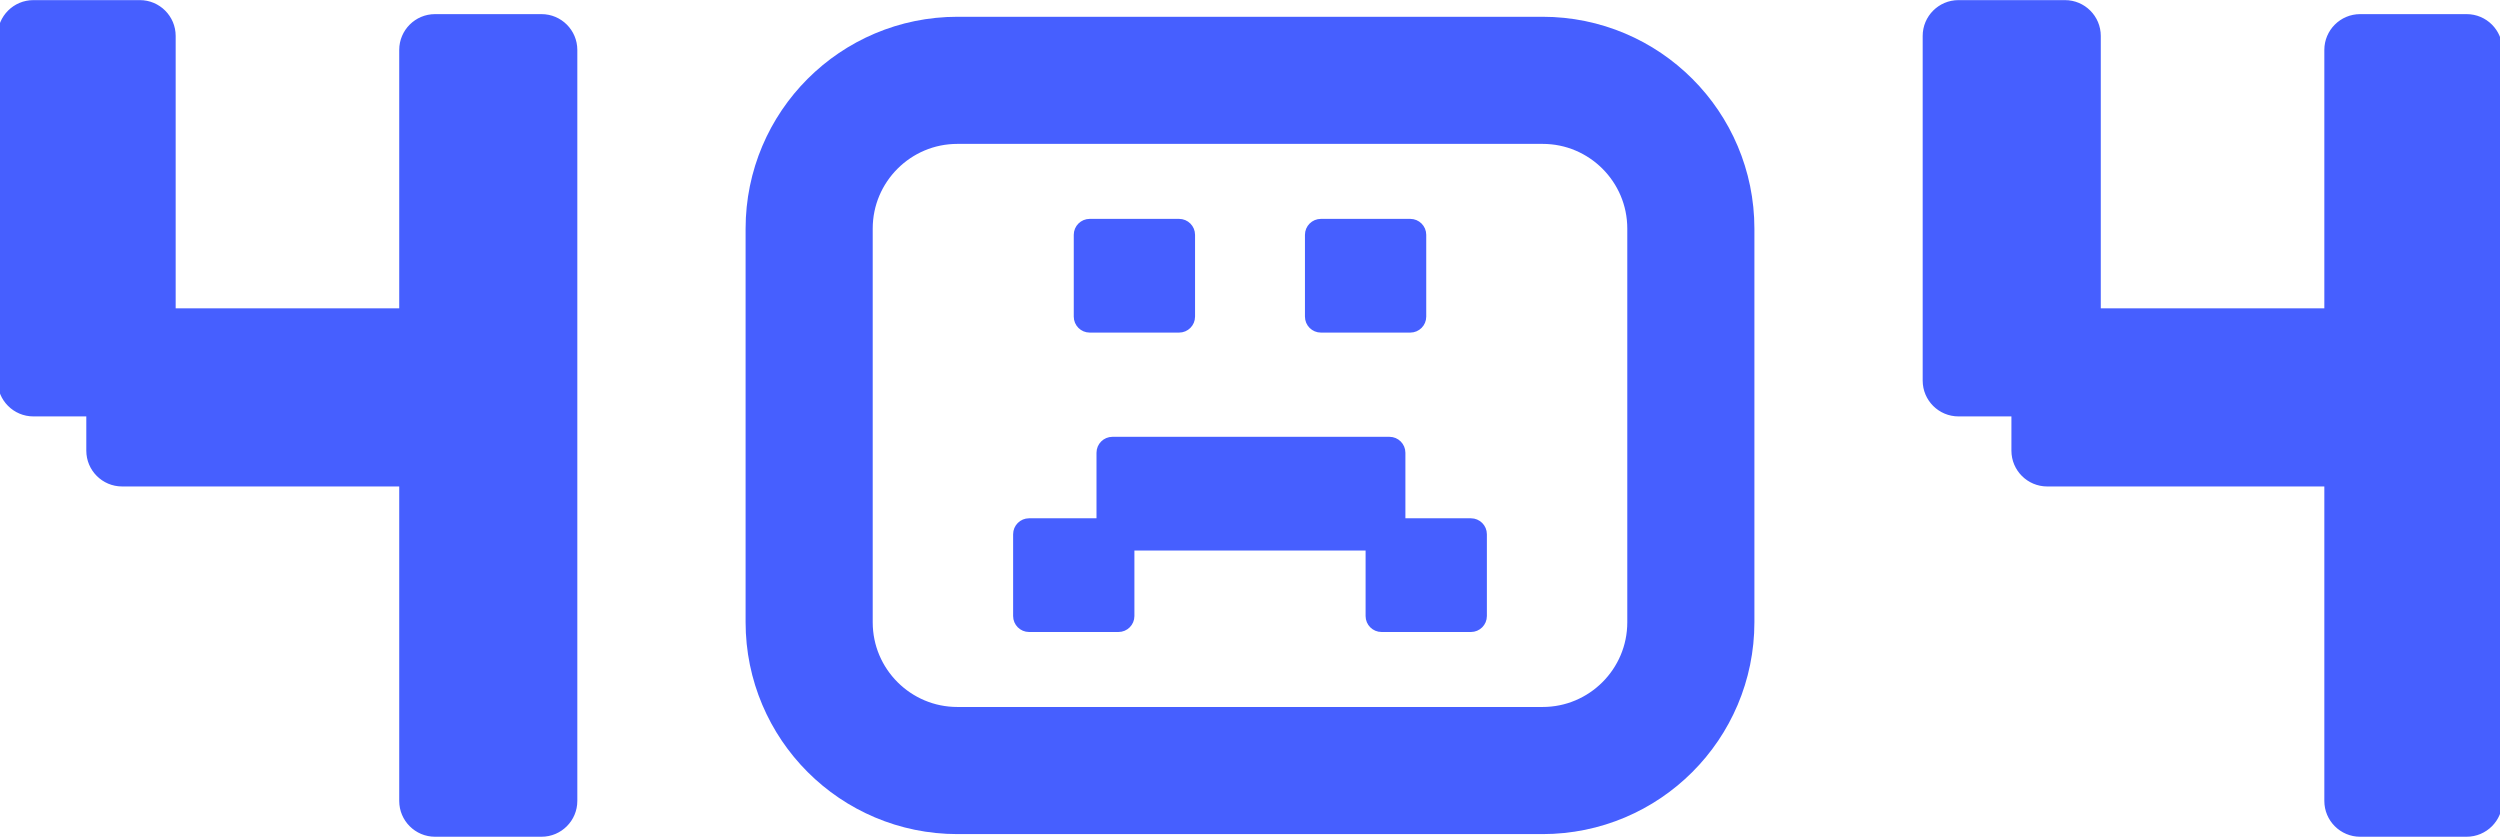
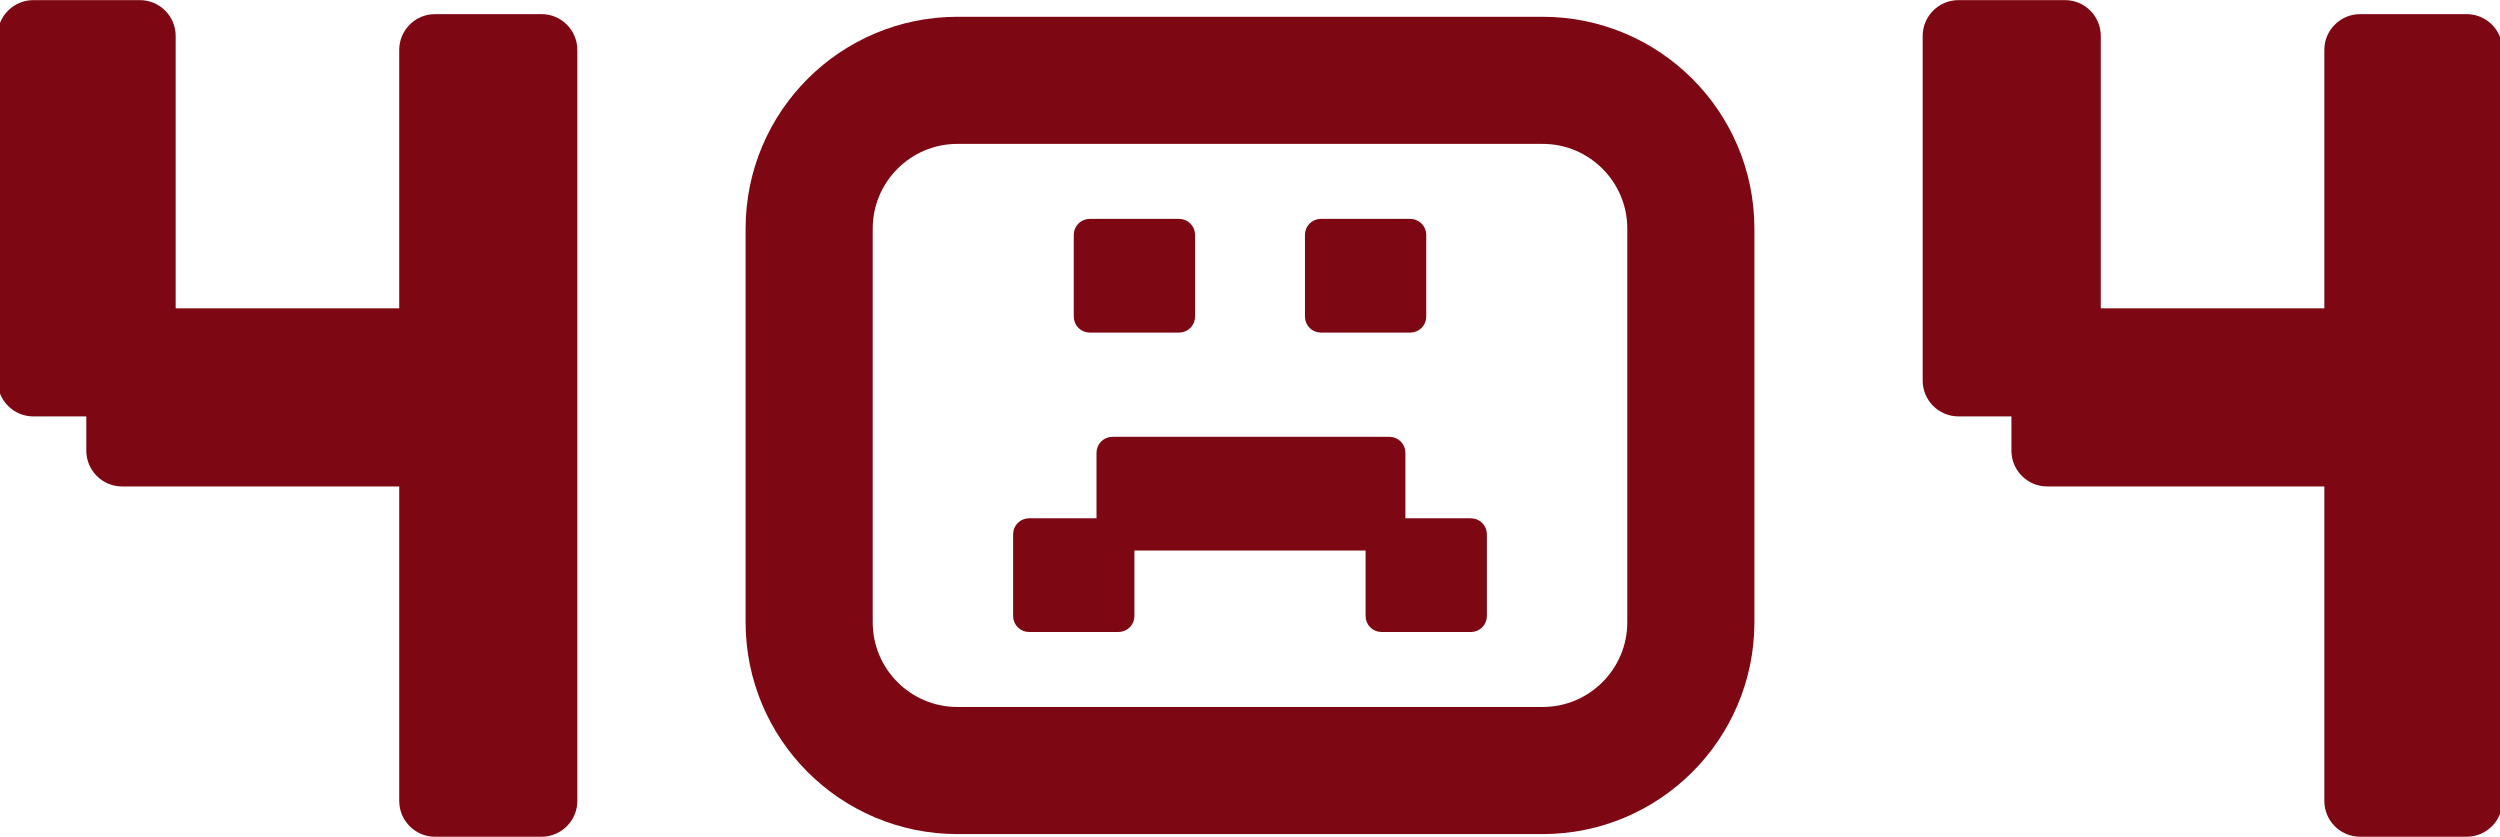
<svg xmlns="http://www.w3.org/2000/svg" width="472" height="158" viewBox="0 0 472 158" fill="none">
-   <rect x="203.103" y="41.702" width="22.145" height="20.714" rx="2.634" fill="#465FFF" stroke="#465FFF" stroke-width="0.753" />
-   <rect x="246.752" y="41.702" width="22.145" height="20.714" rx="2.634" fill="#465FFF" stroke="#465FFF" stroke-width="0.753" />
-   <rect x="258.201" y="98.23" width="22.145" height="20.714" rx="2.634" fill="#465FFF" stroke="#465FFF" stroke-width="0.753" />
-   <rect x="191.654" y="98.23" width="22.145" height="20.714" rx="2.634" fill="#465FFF" stroke="#465FFF" stroke-width="0.753" />
-   <rect x="207.396" y="82.847" width="57.566" height="20.714" rx="2.634" fill="#465FFF" stroke="#465FFF" stroke-width="0.753" />
-   <rect x="152.769" y="15.167" width="166.462" height="130.311" rx="28" stroke="#465FFF" stroke-width="24" />
-   <rect x="0.041" y="0.522" width="32.626" height="77.596" rx="6.263" fill="#465FFF" />
-   <rect x="0.041" y="0.522" width="32.626" height="77.596" rx="6.263" stroke="#465FFF" />
-   <rect x="75.873" y="3.167" width="32.626" height="154.31" rx="6.263" fill="#465FFF" />
-   <rect x="75.873" y="3.167" width="32.626" height="154.31" rx="6.263" stroke="#465FFF" />
-   <rect x="16.794" y="91.344" width="32.626" height="77.596" rx="6.263" transform="rotate(-90 16.7939 91.3442)" fill="#465FFF" />
-   <rect x="16.794" y="91.344" width="32.626" height="77.596" rx="6.263" transform="rotate(-90 16.7939 91.3442)" stroke="#465FFF" />
-   <rect x="363.502" y="0.522" width="32.626" height="77.596" rx="6.263" fill="#465FFF" />
-   <rect x="363.502" y="0.522" width="32.626" height="77.596" rx="6.263" stroke="#465FFF" />
-   <rect x="439.334" y="3.167" width="32.626" height="154.31" rx="6.263" fill="#465FFF" />
-   <rect x="439.334" y="3.167" width="32.626" height="154.31" rx="6.263" stroke="#465FFF" />
-   <rect x="380.255" y="91.344" width="32.626" height="77.596" rx="6.263" transform="rotate(-90 380.255 91.3442)" fill="#465FFF" />
-   <rect x="380.255" y="91.344" width="32.626" height="77.596" rx="6.263" transform="rotate(-90 380.255 91.3442)" stroke="#465FFF" />
+   <rect x="203.103" y="41.702" width="22.145" height="20.714" rx="2.634" fill="#7D0712" stroke="#7D0712" stroke-width="0.753" />
+   <rect x="246.752" y="41.702" width="22.145" height="20.714" rx="2.634" fill="#7D0712" stroke="#7D0712" stroke-width="0.753" />
+   <rect x="258.201" y="98.23" width="22.145" height="20.714" rx="2.634" fill="#7D0712" stroke="#7D0712" stroke-width="0.753" />
+   <rect x="191.654" y="98.23" width="22.145" height="20.714" rx="2.634" fill="#7D0712" stroke="#7D0712" stroke-width="0.753" />
+   <rect x="207.396" y="82.847" width="57.566" height="20.714" rx="2.634" fill="#7D0712" stroke="#7D0712" stroke-width="0.753" />
+   <rect x="152.769" y="15.167" width="166.462" height="130.311" rx="28" stroke="#7D0712" stroke-width="24" />
+   <rect x="0.041" y="0.522" width="32.626" height="77.596" rx="6.263" fill="#7D0712" />
+   <rect x="0.041" y="0.522" width="32.626" height="77.596" rx="6.263" stroke="#7D0712" />
+   <rect x="75.873" y="3.167" width="32.626" height="154.31" rx="6.263" fill="#7D0712" />
+   <rect x="75.873" y="3.167" width="32.626" height="154.31" rx="6.263" stroke="#7D0712" />
+   <rect x="16.794" y="91.344" width="32.626" height="77.596" rx="6.263" transform="rotate(-90 16.7939 91.3442)" fill="#7D0712" />
+   <rect x="16.794" y="91.344" width="32.626" height="77.596" rx="6.263" transform="rotate(-90 16.7939 91.3442)" stroke="#7D0712" />
+   <rect x="363.502" y="0.522" width="32.626" height="77.596" rx="6.263" fill="#7D0712" />
+   <rect x="363.502" y="0.522" width="32.626" height="77.596" rx="6.263" stroke="#7D0712" />
+   <rect x="439.334" y="3.167" width="32.626" height="154.31" rx="6.263" fill="#7D0712" />
+   <rect x="439.334" y="3.167" width="32.626" height="154.31" rx="6.263" stroke="#7D0712" />
+   <rect x="380.255" y="91.344" width="32.626" height="77.596" rx="6.263" transform="rotate(-90 380.255 91.3442)" fill="#7D0712" />
+   <rect x="380.255" y="91.344" width="32.626" height="77.596" rx="6.263" transform="rotate(-90 380.255 91.3442)" stroke="#7D0712" />
</svg>
